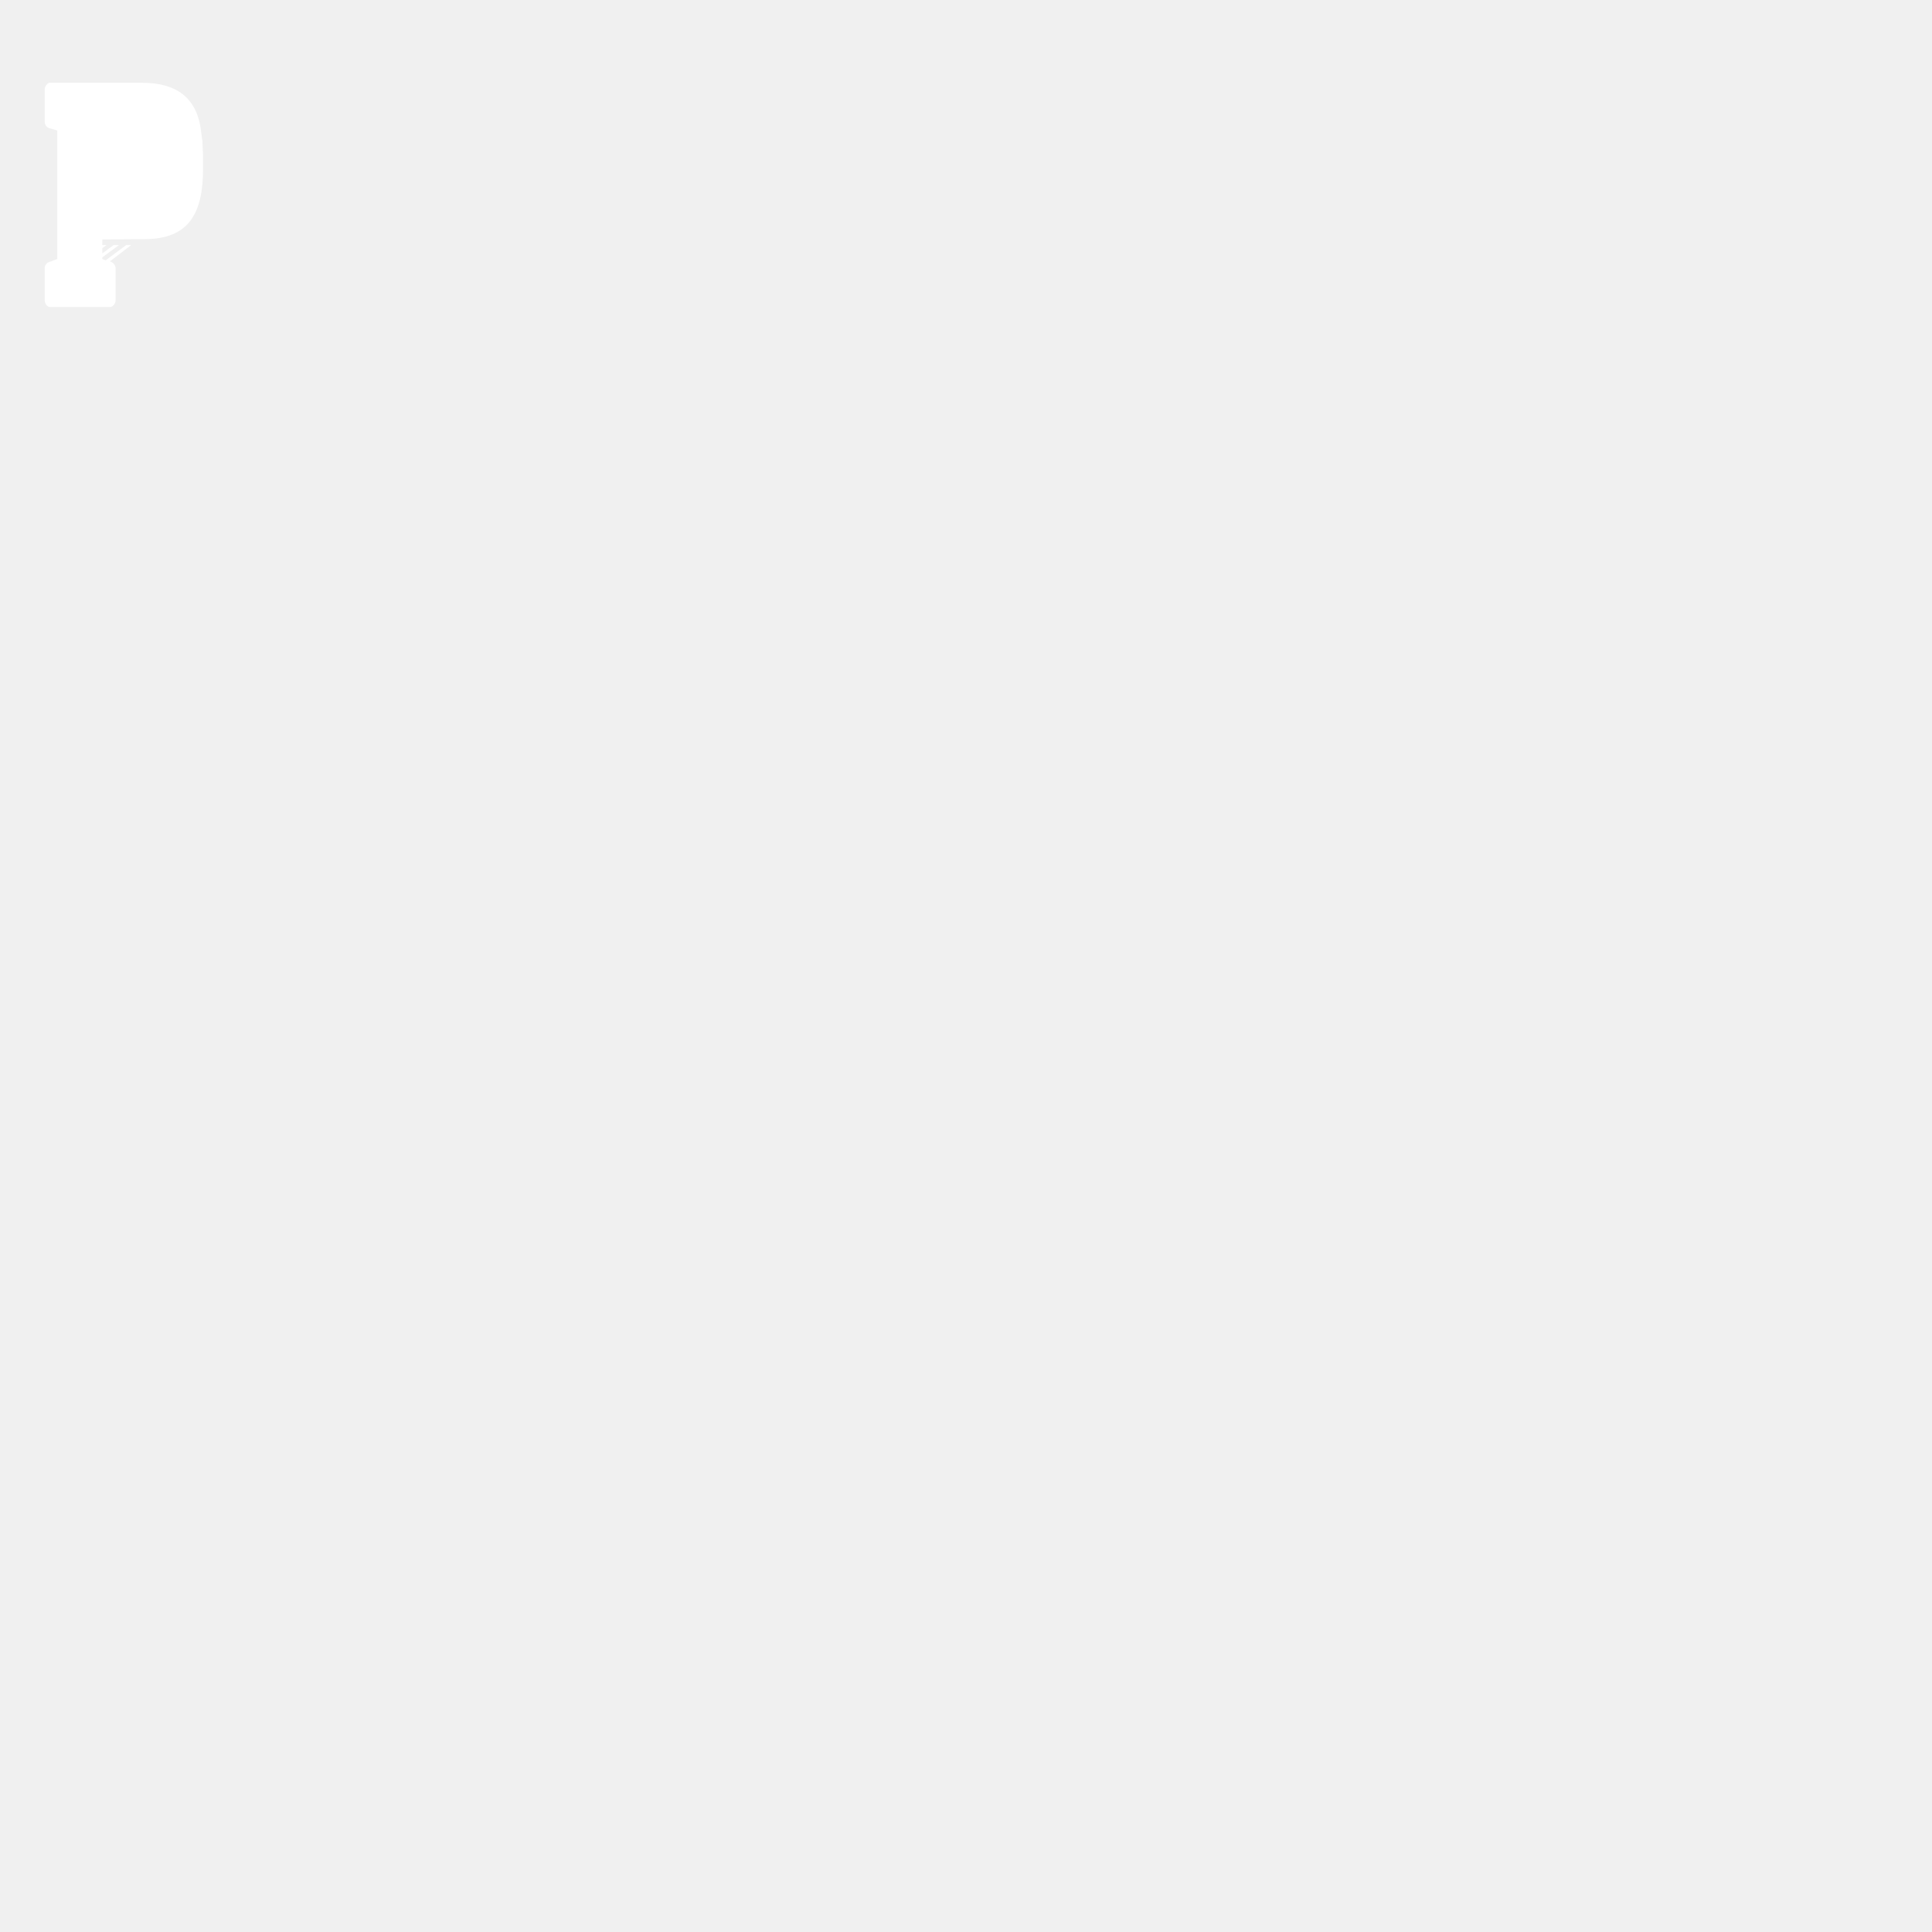
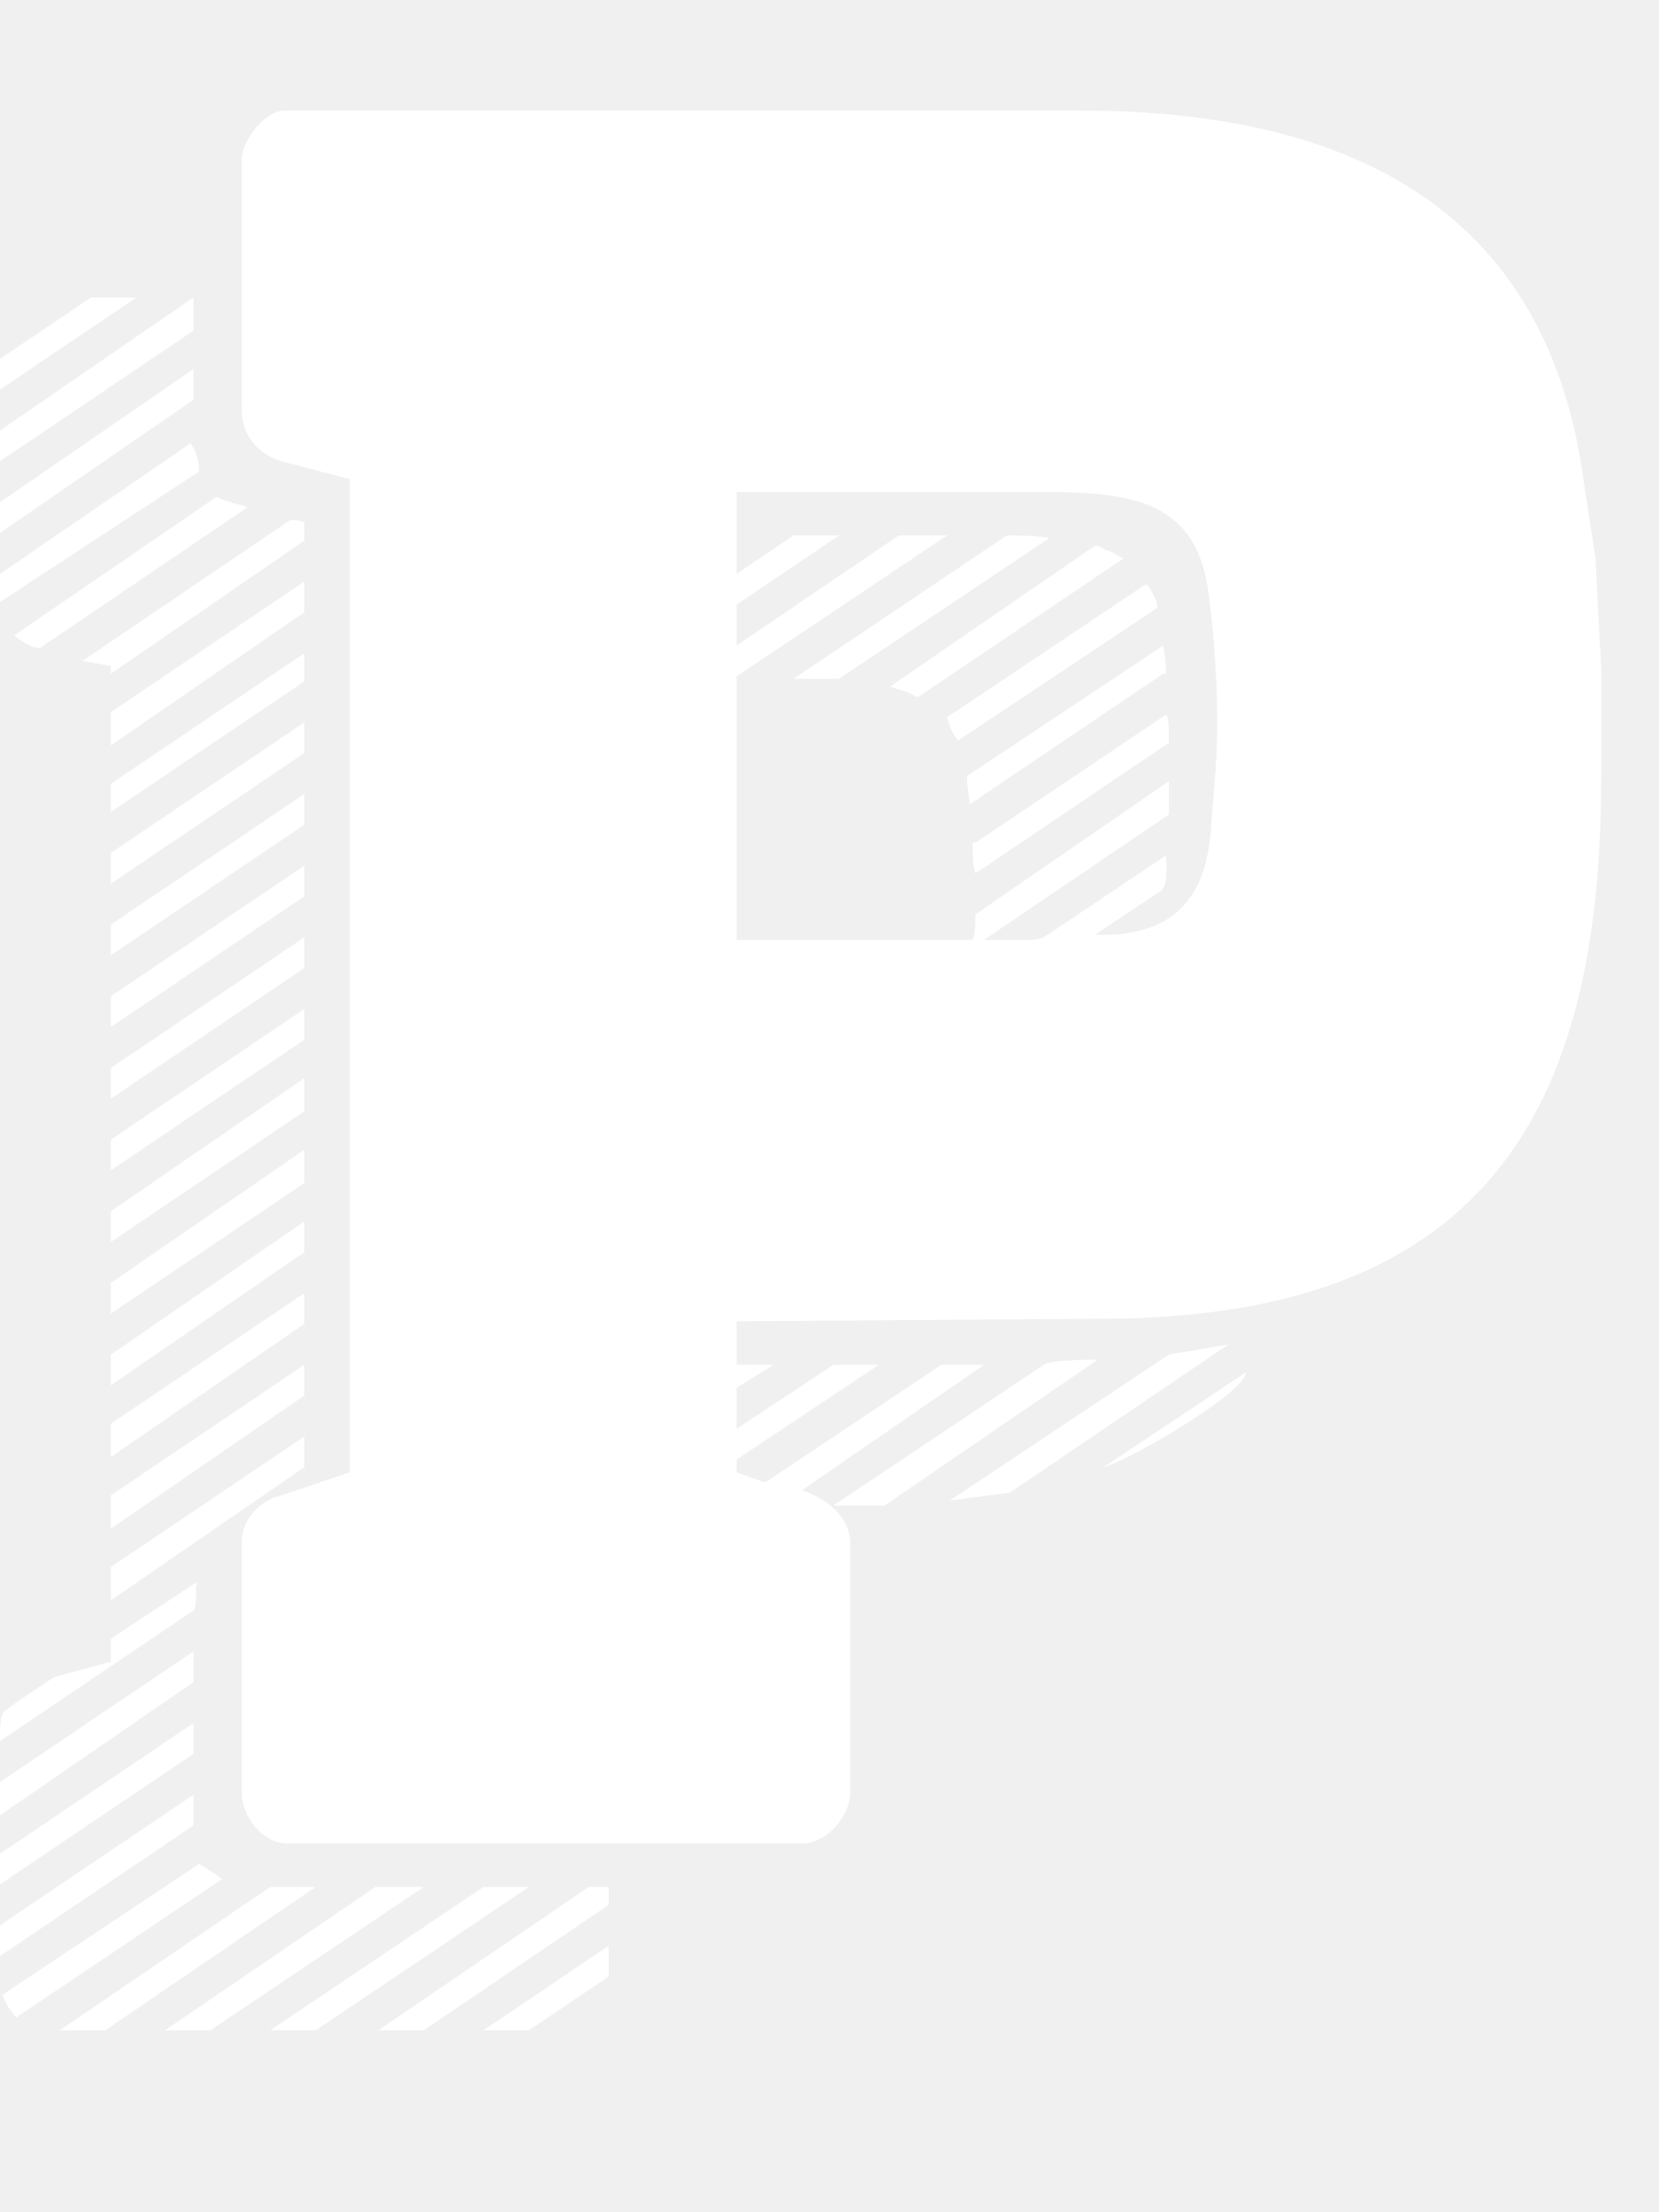
- <svg xmlns="http://www.w3.org/2000/svg" viewBox="0 0 350 350" xml:space="preserve">
-   <path fill="#fff" d="M10.38 46.92V23.64l-1.44-.42c-.54-.18-.84-.66-.84-1.2v-5.88c0-.42.48-1.14.9-1.14h16.8c6 0 9.9 2.58 10.62 8.76l.24 1.74.12 2.58v2.58c0 7.8-2.46 12.66-10.56 12.66l-7.68.06v1.02h.78l-.78.54v.96l2.04-1.5h.96l-3 2.22v.3l.6.24 3.72-2.76h.9l-3.84 2.94c.48.18 1.02.6 1.02 1.26v5.82c0 .54-.48 1.2-1.02 1.2H9.06c-.54 0-.96-.66-.96-1.2v-5.88c0-.48.36-.96.84-1.08z" />
+ <svg xmlns="http://www.w3.org/2000/svg" width="150" height="200" viewBox="0 0 350 350" xml:space="preserve">
+   <path style="stroke:none;stroke-width:1;stroke-dasharray:none;stroke-linecap:butt;stroke-dashoffset:0;stroke-linejoin:miter;stroke-miterlimit:4;fill:#fff;fill-rule:nonzero;opacity:1" transform="matrix(10 0 0 9 -30 -170)" d="M10.38 46.92V23.64l-1.44-.42c-.54-.18-.84-.66-.84-1.2v-5.88c0-.42.48-1.14.9-1.14h16.8c6 0 9.9 2.58 10.62 8.76l.24 1.74.12 2.58v2.58c0 7.8-2.46 12.66-10.56 12.66l-7.68.06v1.02h.78l-.78.54v.96l2.04-1.5h.96l-3 2.22v.3l.6.24 3.72-2.76h.9l-3.84 2.94c.48.18 1.02.6 1.02 1.26v5.82c0 .54-.48 1.2-1.02 1.2H9.06c-.54 0-.96-.66-.96-1.2v-5.88c0-.48.36-.96.84-1.08zM3 20.82l1.92-1.44h.96L3 21.54zm0 1.68 4.08-3.12v.78L3 23.22zm0 1.68 4.08-3.12v.72L3 24.9zm0 2.34v-.66l4.02-3.06c.12.18.18.42.18.66zm15.54-2.58v1.92l1.2-.9h.96l-2.16 1.62v.96l3.42-2.58h1.02l-4.44 3.3v6.18h4.98c.06-.18.06-.48.06-.6l4.08-3.12v.78l-3.9 2.94h1.02c.06 0 .24-.06.24-.06l2.58-1.92v.06c0 .12.06.66-.12.78l-1.38 1.02c1.8.06 2.4-1.02 2.46-2.7.06-.78.12-1.5.12-2.22q0-1.53-.18-3.06c-.24-2.16-1.56-2.4-3.48-2.4zM3.3 27.3l4.26-3.24c.24.12.54.18.66.24l-4.38 3.3c-.18 0-.42-.18-.54-.3m2.04.72-.6-.12 4.38-3.3c.12 0 .24 0 .3.06v.42L5.34 28.2zm14.4.3 4.5-3.36c.3 0 .6 0 .9.06l-4.44 3.3zm2.04.18 4.32-3.3h.06s.18.12.24.12c.12.06.18.12.3.18l-4.32 3.24h-.06c-.12-.12-.42-.18-.54-.24M5.34 29.88v-.78l4.08-3.06v.72zm17.64-.66 4.2-3.12c.06 0 .24.42.24.54l-.06.06-4.14 3.06c-.12-.12-.18-.3-.24-.54m.42 1.38 4.14-3.06s.06.36.06.6c0 .06 0 .06-.06.06l-4.08 3.06s-.06-.42-.06-.66m-18.06.18 4.08-3.06v.66l-4.08 3.06zm18.18 1.38h.06l4.02-3c.06.06.06.36.06.54v.12l-4.08 3.06c-.06-.24-.06-.36-.06-.6zm-18.18.24 4.08-3.06v.72l-4.08 3.06zm0 2.4v-.72l4.08-3.06v.72zm0 1.68v-.72l4.08-3.06v.72zm0 .96 4.08-3.06v.72l-4.08 3.06zm0 2.4v-.72l4.08-3.06v.72zm0 1.68v-.72l4.08-3.12v.78zm0 .96 4.08-3.12v.78L5.34 43.2zm0 1.68 4.08-3.12v.72l-4.08 3.12zm0 2.4v-.78l4.08-3.06v.72zm17.7 1.02 4.62-3.42 1.26-.24-4.62 3.48zm3.12-3.3-4.5 3.42h-1.08l4.44-3.3c.12-.12 1.02-.12 1.14-.12M5.34 47.46l4.08-3.06v.72l-4.08 3.12zm20.94-.66 3-2.22c0 .48-2.52 2.1-3 2.22M5.34 49.14l4.08-3.06v.72l-4.08 3.12zm0 2.22v-.54l1.8-1.32c0 .24 0 .66-.06.66L3 53.22v-.12c0-.18 0-.54.12-.6.12-.12.78-.6 1.02-.78zM3 54.18l4.08-3.06v.72L3 54.96zm0 1.68 4.08-3.06v.72L3 56.58zm0 2.4v-.72l4.08-3.06v.72zm.06.9L7.2 56.1c.18.12.36.24.48.36l-4.26 3.18-.06.06c-.06 0-.3-.42-.3-.54m1.2.84 4.44-3.36h.96L5.22 60zm2.22 0 4.44-3.36h1.02L7.44 60zm2.22 0 4.5-3.36h.96L9.66 60zm3.24 0h-.96l4.44-3.36h.42v.42zm1.26 0 2.64-1.98v.72L14.16 60z" />
</svg>
